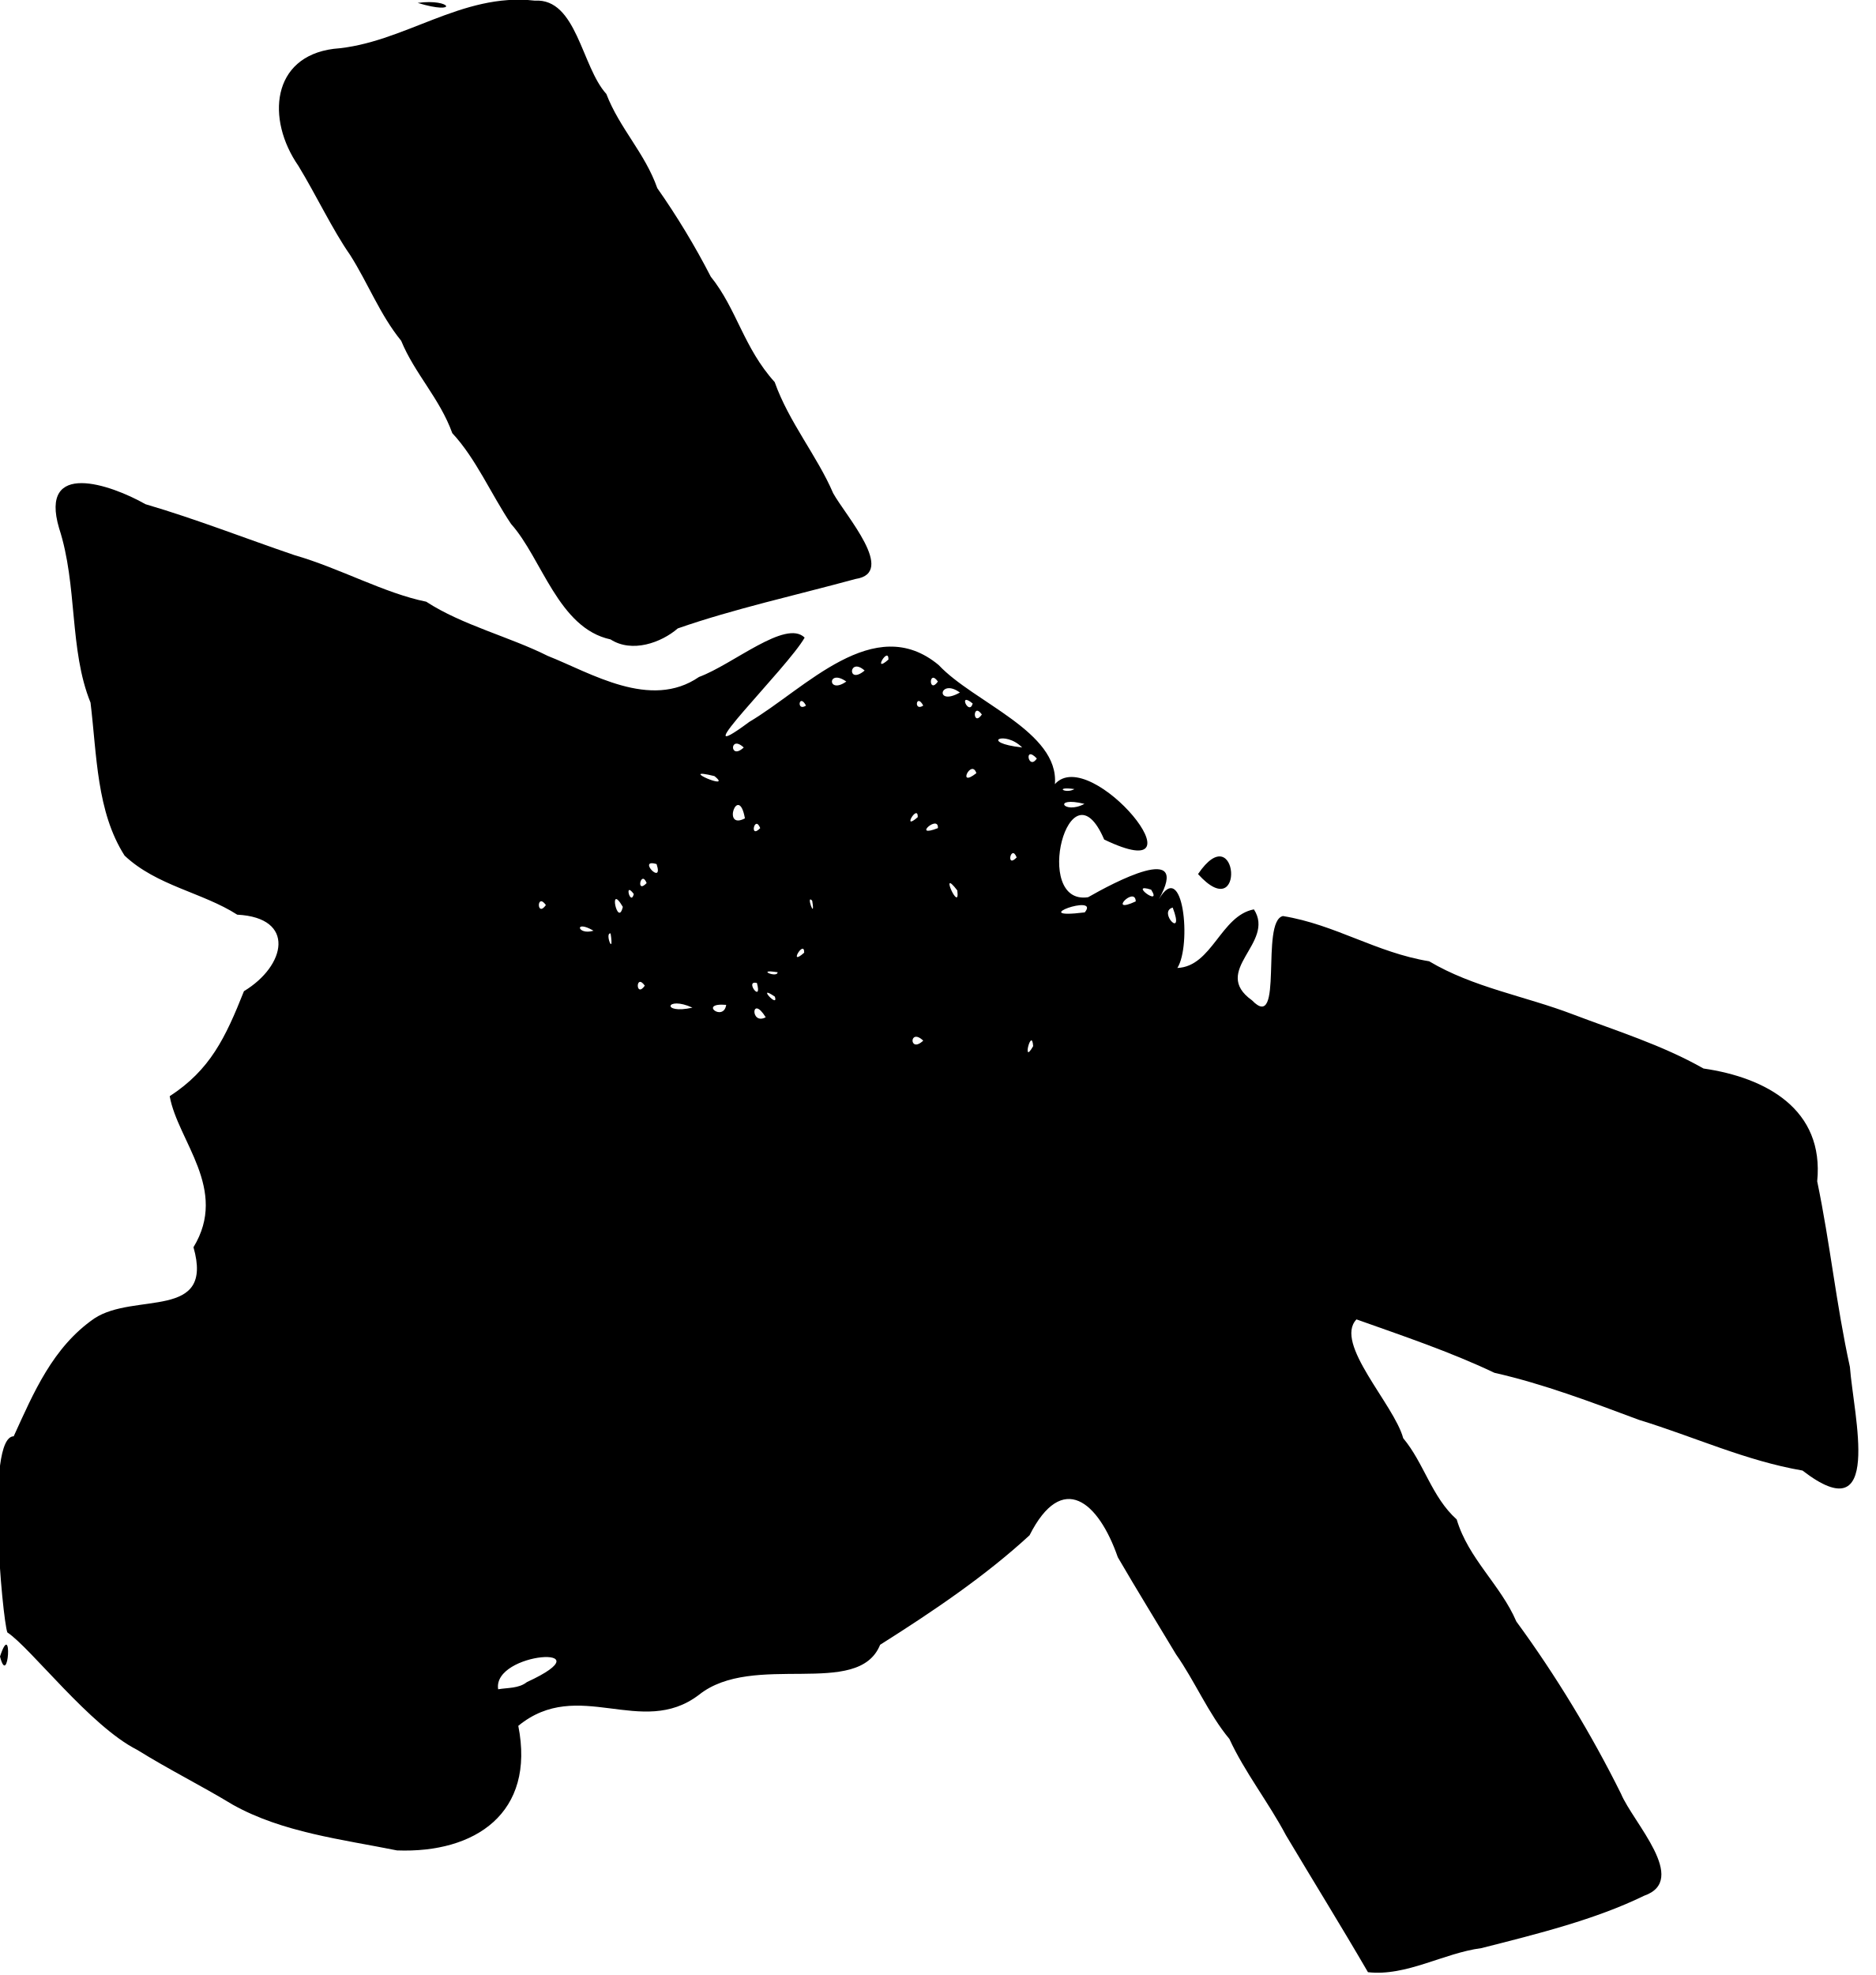
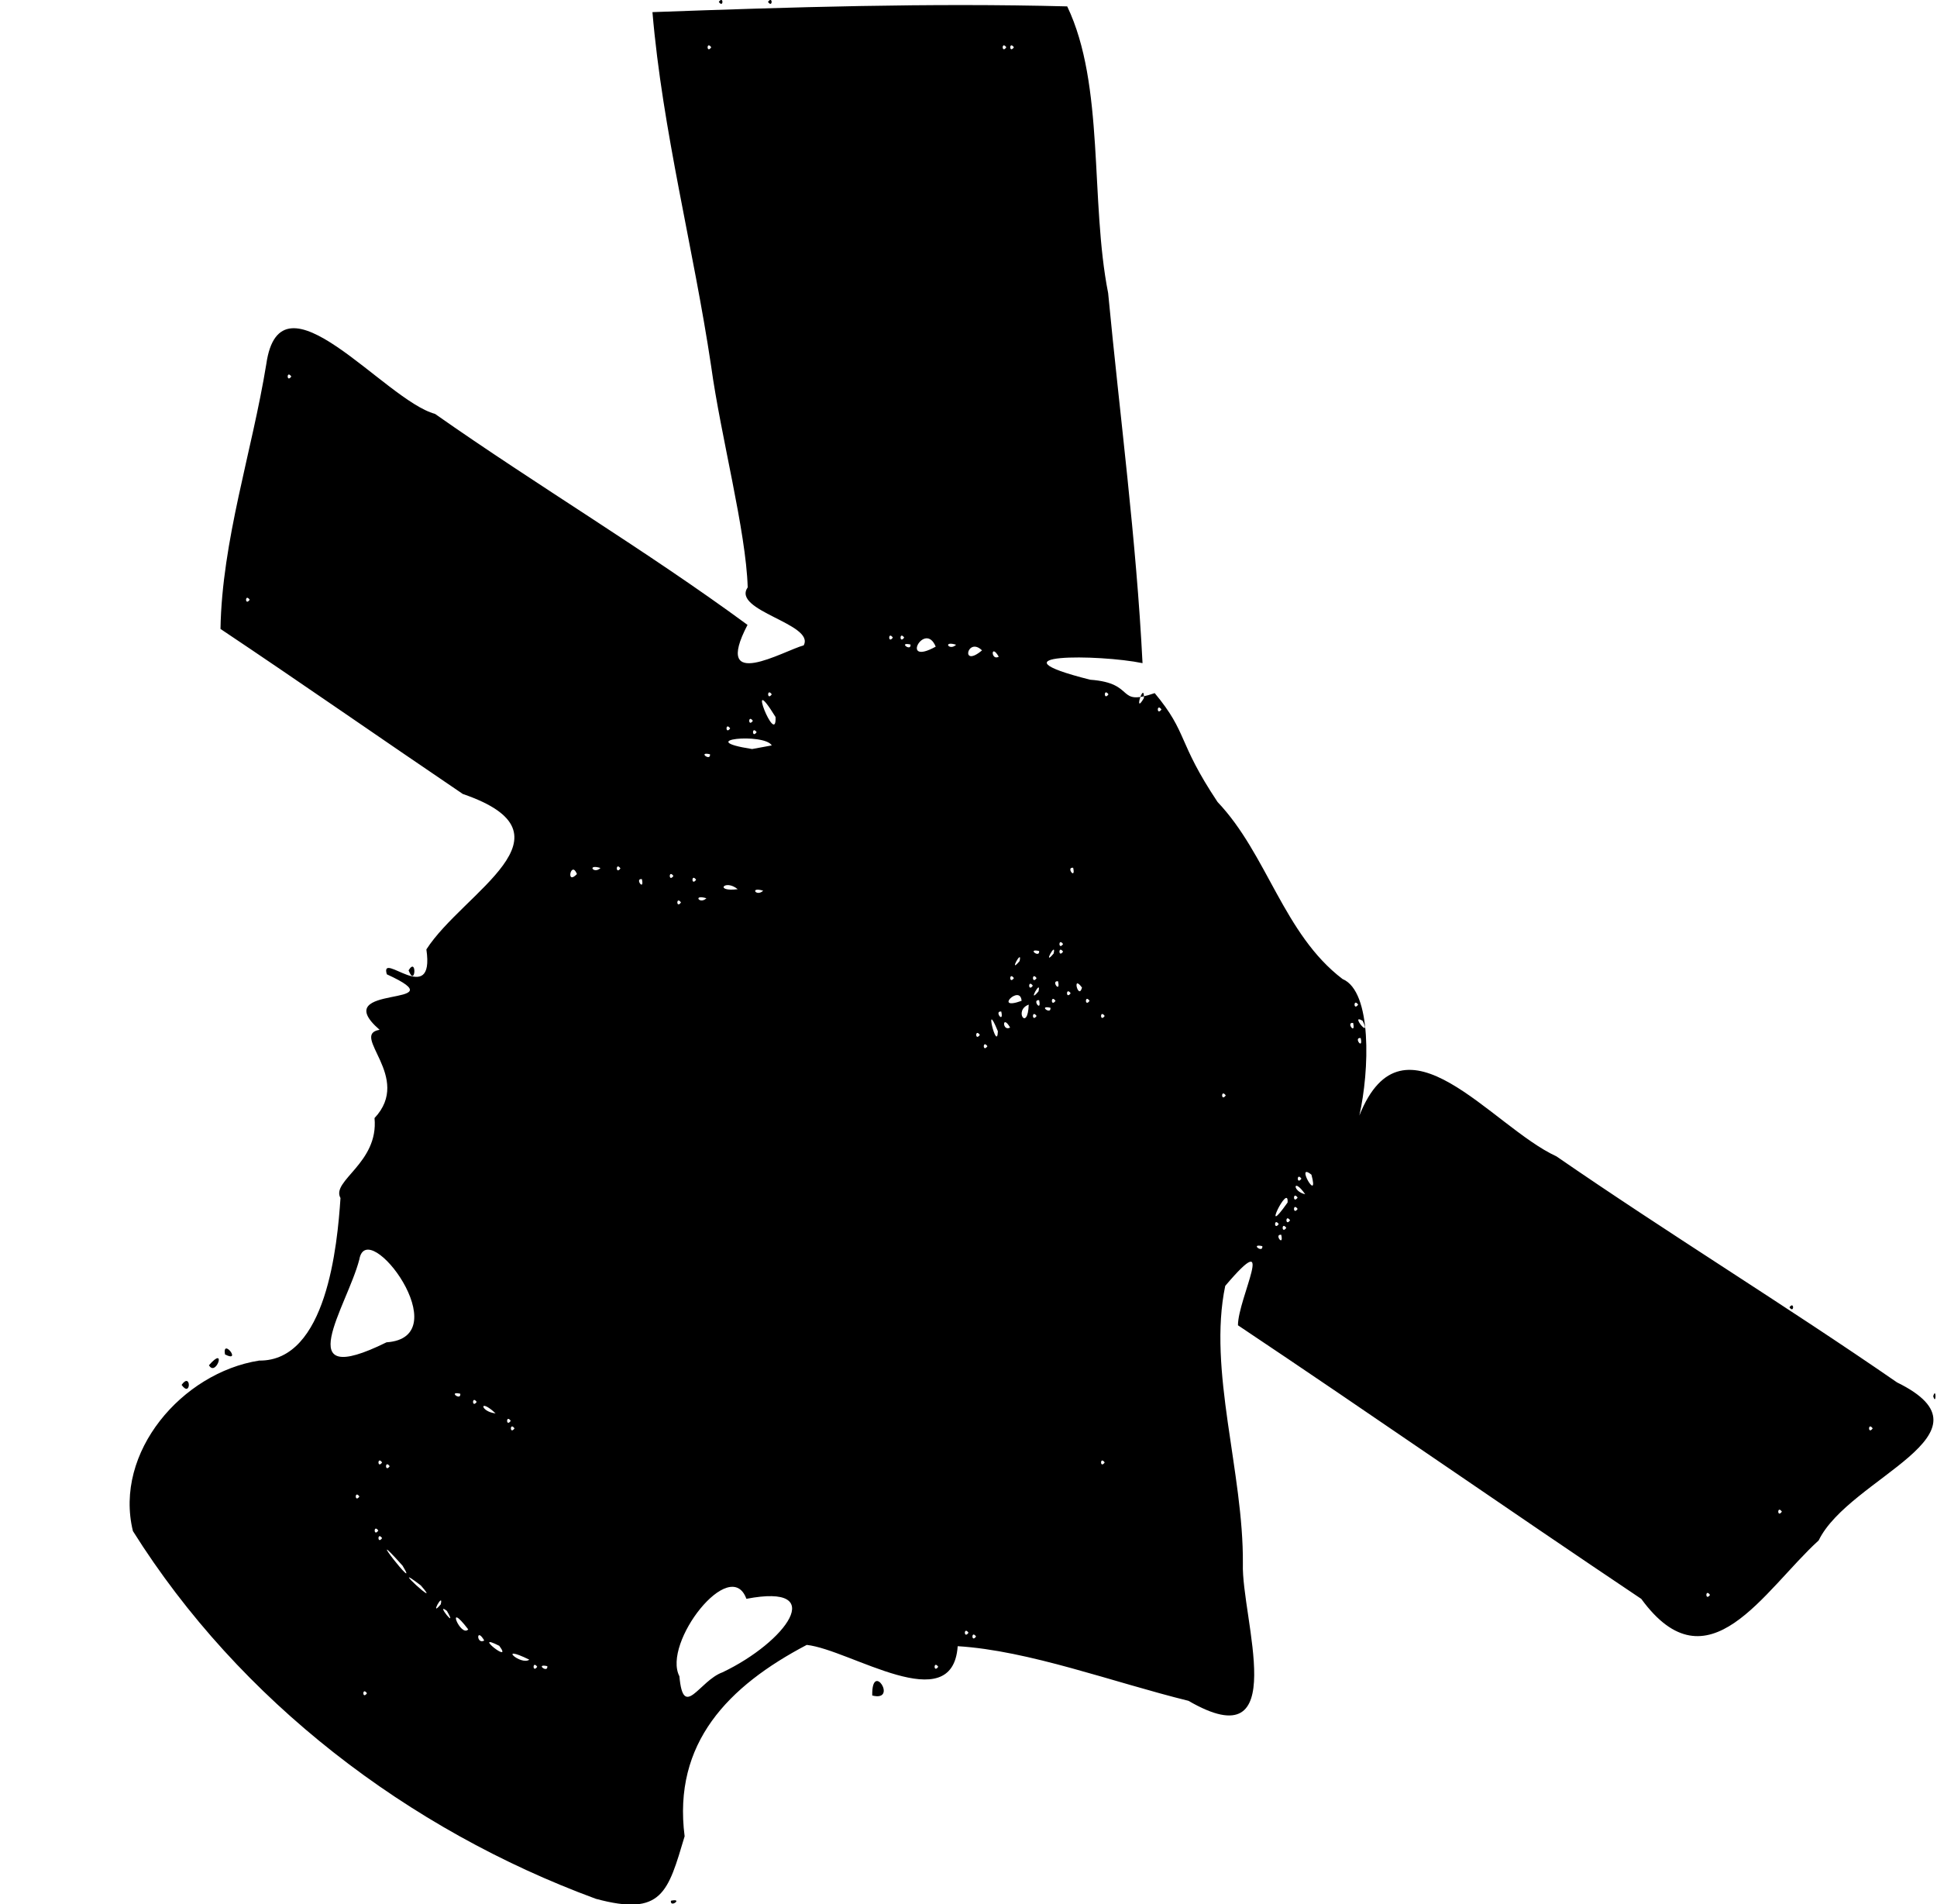
- <svg xmlns="http://www.w3.org/2000/svg" version="1.1" id="svg1" width="682.667" height="718.667" viewBox="0 0 682.667 718.667">
+ <svg xmlns="http://www.w3.org/2000/svg" version="1.1" id="svg1" width="655.36" height="643.84" viewBox="0 0 655.36 643.84">
  <defs id="defs1" />
  <g id="g1">
-     <path style="fill:currentColor" d="m 497.846,717.646 c -10.209,-17.538 -19.895,-33.118 -29.846,-49.831 -6.35,-11.985 -15.101,-23.091 -20.583,-35.038 -7.528,-9.012 -12.653,-21.183 -19.417,-30.778 -7.623,-12.719 -13.945,-22.895 -21.189,-35.333 -7.045,-20.262 -20.214,-31.581 -32.129,-8 -16.138,14.862 -35.163,27.702 -54.376,39.836 -7.991,19.734 -46.198,2.38 -65.977,18.243 -20.936,15.893 -43.848,-6.653 -65.706,11.258 6.281,31.752 -15.685,46.418 -44.146,45.329 -19.996,-4.028 -41.71,-6.53 -59.749,-16.625 C 72.628,649.394 61.908,644.166 49.933,636.746 32.755,628.094 11.285,599.714 2.667,594 0.881,589.082 -5.315,522.798 4.989,522.64 12.205,506.848 19.165,490.235 34.333,479.755 c 14.674,-9.678 43.722,0.869 36.078,-25.913 12.845,-21.079 -5.708,-38.621 -8.654,-54.954 14.669,-9.547 20.224,-21.088 27.028,-38.222 15.269,-9.201 19.028,-26.745 -2.452,-27.833 -12.577,-8.077 -29.317,-10.484 -41,-21.5 -10.221,-16.033 -10.066,-36.543 -12.389,-55.667 -7.844,-19.321 -4.635,-42.598 -11.44,-63.465 -7.306,-24.824 18.66,-15.989 31.429,-8.737 18.627,5.47 36.434,12.489 54.216,18.535 16.609,4.783 32.683,13.851 47.965,16.95 13.063,8.522 30.501,12.817 44.219,19.717 15.694,6.193 37.378,19.826 55.058,7.667 12.408,-4.564 31.563,-21.117 38.445,-14.32 -6.152,10.934 -46.01,49.842 -20.122,30.653 20.297,-11.975 45.377,-40.227 68.903,-20.667 12.746,13.609 43.885,24.277 42.294,43.333 13.053,-14.743 56.757,38.799 17.933,20.158 -12.688,-29.61 -26.44,24.119 -5.843,20.99 8.897,-5.087 37.702,-20.585 25.715,0.791 8.936,-15.296 12.003,16.726 6.762,24.954 12.659,-0.523 15.782,-19.053 27.856,-21.319 7.951,12.234 -15.899,22.246 -0.698,33.093 11.762,12.208 2.922,-28.816 11.268,-30.667 19.087,3.107 33.911,13.304 53.201,16.457 16.035,9.543 34.797,12.633 52.229,19.282 15.97,6.081 32.408,11.118 47.625,19.74 22.778,3.302 43.973,14.865 41.375,41.044 4.768,22.958 6.841,44.373 11.901,67.548 1.353,17.829 12.239,60.462 -17.245,37.704 -20.736,-3.573 -39.165,-12.212 -59.512,-18.443 -17.264,-6.44 -34.654,-13.055 -52.611,-17.128 -16.214,-7.706 -33.525,-13.493 -50.198,-19.433 -8.351,8.679 13.68,30.918 17,43.228 7.635,9.167 10.355,21.401 19.469,29.563 4.216,14.251 15.991,23.823 21.706,37.141 14.429,19.668 27.49,41.329 38.079,62.656 4.413,10.556 24.869,31.434 8.389,37.147 -17.635,8.607 -38.521,13.817 -59.198,19.049 -13.766,1.8 -27.3,10.341 -41.265,8.757 z M 191.749,612.086 c 30.059,-13.821 -12.614,-11.105 -10.455,2.611 3.498,-0.606 7.518,-0.263 10.455,-2.611 z m 184.251,-231.419 c -0.531,-7.312 -4.255,7.509 0,0 z m -40,-2 c -5.204,-4.871 -5.204,4.871 0,0 z m -57.333,-8.503 c -5.305,-8.559 -5.667,3.03 0,0 z m -14.381,-4.512 c -10.348,-0.877 -0.962,6.383 0,0 z m -12.286,1.016 c -9.73,-4.468 -11.497,2.58 0,0 z m 30,-4 c -7.062,-4.871 1.495,4.595 0,0 z m -6.528,-4.972 c -4.744,-1.195 2.077,7.783 0,0 z m -40.806,0.972 c -3.407,-4.783 -3.407,4.783 0,0 z m 48.333,-4.883 c -8.297,-1.323 -0.103,2.307 0,0 z m 9.667,-7.117 c 0.112,-5.108 -6.098,5.381 0,0 z m -70.45,-7 c -2.313,-0.431 1.4,8.909 0,0 z m -6.216,-1 c -7.25,-4.24 -5.908,1.801 0,0 z m 210.78,-8.42 c -5.589,1.576 4.608,12.027 0,0 z m -32.004,1.754 c 5.831,-7.131 -21.966,2.73 0,0 z m -168.109,-2 c -5.418,-9.293 -1.865,7.843 0,0 z m -28,-0.667 c -3.407,-4.783 -3.407,4.783 0,0 z m 96.911,-1.583 c -2.468,-2.716 1.338,7.804 0,0 z m 117.756,0.25 c -0.17,-5.848 -10.626,4.926 0,0 z m -182.667,-2.667 c -3.661,-4.977 -1.209,4.599 0,0 z m 117.72,-1.333 c -6.947,-9.068 1.158,8.871 0,0 z m 70.547,-0.267 c -8.662,-2.789 4.291,6.696 0,0 z m -183.6,-2.4 c -2.022,-5.078 -4.071,4.222 0,0 z m 3.622,-6.911 c -7.347,-2.198 2.676,8.214 0,0 z m 131.044,-2.422 c -2.022,-5.078 -4.071,4.222 0,0 z m -93.333,-10.667 c -2.022,-5.078 -4.071,4.222 0,0 z m 64.667,0 c 0.338,-5.184 -9.703,3.808 0,0 z m -70.234,-3.544 c -2.303,-12.937 -8.618,4.516 0,0 z m 62.9,-0.456 c 0.112,-5.108 -6.098,5.381 0,0 z m 60.667,-4.822 c -11.855,-2.894 -7.604,4.053 0,0 z m -3.641,-5.386 c -7.687,-1.023 -3.261,1.904 0,0 z m -131.031,-4.722 c -14.486,-3.571 7.336,5.856 0,0 z m 95.338,-1.071 c -1.806,-5.398 -7.209,5.672 0,0 z m 22,-5.333 c -4.86,-5.131 -3.068,4.625 0,0 z m -106.667,-4 c -5.204,-4.871 -5.204,4.871 0,0 z m 101.333,0 c -6.333,-6.431 -15.938,-1.811 0,0 z m -14.667,-12 c -3.407,-4.783 -3.407,4.783 0,0 z m -64,-3.255 c -2.548,-4.746 -3.587,2.374 0,0 z m 42.667,0 c -2.548,-4.746 -3.587,2.374 0,0 z m 18,-0.745 c -5.571,-4.613 -1.336,4.694 0,0 z m -4.667,-4 c -7.414,-5.416 -9.241,5.197 0,0 z m -41.333,-4 c -6.99,-4.913 -6.99,4.913 0,0 z m 33.333,0 c -3.407,-4.783 -3.407,4.783 0,0 z m -26.667,-4 c -5.769,-5.137 -6.507,5.435 0,0 z m 8.667,-4 c 0.112,-5.108 -6.098,5.38 0,0 z M 0,602.778 c 4.668,-14.155 3.105,12.035 0,0 z M 436,318.06 c 14.55,-21.458 17.525,19.375 0,0 z M 222.185,232.667 c -18.98,-4.075 -24.956,-29.453 -36.184,-42 C 178.786,179.948 173.17,166.78 164.602,157.62 160.033,144.948 150.94,136.012 146,124 138.221,114.434 134.034,103.193 127.397,92.746 121.14,83.825 114.9,70.685 108.599,60.363 96.813,43.346 98.83,20.667 121.421,17.769 c 25.522,-1.904 46.431,-20.594 73.214,-17.534 15.243,-0.937 16.988,24.026 26.032,33.95 4.805,12.51 14.055,21.506 18.542,34.284 7.133,10.153 13.799,21.177 19.458,32.198 9.463,11.733 11.932,25.83 23.264,38.367 5.138,14.527 15.548,27.017 21.283,40.438 4.565,8.236 23.133,28.939 8.196,31.195 -21.691,5.908 -44.556,10.947 -64.742,18 -6,5.192 -16.647,9.041 -24.482,4 z M 152,1.054 c 12.367,-1.678 15.181,4.608 0,0 z" id="path1" />
+     <path style="fill:currentColor" d="M 201.6,642.334 C 138.129,618.969 81.072,575.44 44.97,517.929 c -6.525,-26.689 16.694,-53.584 42.71,-57.671 22.828,0.289 26.457,-39.067 27.52,-54.981 -3.282,-5.864 12.979,-11.813 11.515,-27.051 13.028,-13.868 -8.501,-28.169 1.719,-29.865 -18.493,-16.03 27.848,-7.134 2.444,-18.77 -2.53,-8.312 16.332,11.618 13.382,-8.425 12.485,-19.433 52.469,-38.821 12.327,-52.578 -27.696,-18.745 -54.686,-37.594 -81.988,-55.832 0.505,-29.846 10.652,-59.836 15.496,-89.576 4.779,-33.423 40.003,12.212 57.088,16.827 34.823,24.451 71.453,46.19 105.731,71.38 -12.047,23.086 12.33,8.69 19.006,6.928 3.916,-7.28 -24.445,-11.698 -18.944,-19.628 -0.572,-19.172 -9.1,-51.004 -12.375,-74.849 C 234.626,83.857 224.16,44.336 220.749,4.102 c 46.719,-1.689 93.631,-3.161 140.33,-1.94 12.757,26.645 7.687,65.782 13.848,96.993 3.973,41.704 9.543,83.335 11.633,125.176 -14.667,-3.041 -53.397,-3.351 -17.706,5.606 15.834,1.147 8.425,9.143 21.828,4.534 11.384,13.687 7.481,16.13 21.274,36.841 16.794,17.651 22.295,44.672 42.282,59.875 10.021,4.176 9.114,31.015 5.684,46.175 14.98,-37.488 44.765,3.77 66.669,13.806 37.974,26.187 77.301,50.266 115.241,76.47 35.567,17.437 -16.167,32.154 -26.503,53.45 -18.606,16.97 -37.407,50.763 -60.021,19.787 -45.493,-30.484 -91.61,-62.595 -136.459,-92.554 -0.01,-9.079 13.63,-34.459 -4.306,-13.332 -5.956,28.539 6.222,63.059 5.968,93.98 -0.581,18.375 16.94,66.879 -18.409,46.387 -25.617,-6.314 -53.953,-17.003 -78.076,-18.479 -1.722,24.774 -36.341,1.17 -51.077,-0.437 -26.492,13.918 -45.371,33.126 -41.314,64.745 -5.662,18.913 -7.581,27.202 -30.036,21.148 z m 42.88,-76.634 c 21.447,-10.242 36.108,-30.233 8.053,-24.85 -5.408,-14.832 -28.547,14.915 -22.667,26.2 1.332,14.98 6.675,1.521 14.614,-1.351 z M 124.16,572.8 c -1.635,-2.296 -1.635,2.296 0,0 z m 57.6,-8.96 c -1.635,-2.296 -1.635,2.296 0,0 z m 3.413,-0.213 c -4.345,-0.964 0.308,2.58 0,0 z m 132.267,0.213 c -1.635,-2.296 -1.635,2.296 0,0 z m -138.347,-2.401 c -11.227,-5.498 -2.937,2.089 0,0 z m -10.17,-4.689 c -9.7,-4.947 4.97,6.712 0,0 z M 163.84,554.956 c -2.76,-4.751 -2.685,1.518 0,0 z m 166.4,-1.356 c -1.635,-2.296 -1.635,2.296 0,0 z m -171.82,-2.407 c -7.963,-10.425 -2.54,2.897 0,0 z m 169.26,1.127 c -1.635,-2.296 -1.635,2.296 0,0 z m -176.481,-7.381 c -4.254,-3.313 4.048,6.982 0,0 z M 149.12,542.72 c 1.1,-4.624 -4.017,4.782 0,0 z m 429.44,-3.2 c -1.635,-2.296 -1.635,2.296 0,0 z m -436.185,-3.2 c -12.173,-9.332 8.027,9.153 0,0 z m -6.176,-6.68 c -14.717,-16.451 6.563,10.761 0,0 z M 129.28,520.32 c -1.635,-2.296 -1.635,2.296 0,0 z m -1.28,-2.56 c -1.635,-2.296 -1.635,2.296 0,0 z m 474.88,-6.4 c -1.635,-2.296 -1.635,2.296 0,0 z M 121.6,506.24 c -1.635,-2.296 -1.635,2.296 0,0 z m 10.24,-10.24 c -1.635,-2.296 -1.635,2.296 0,0 z m -2.56,-1.28 c -1.635,-2.296 -1.635,2.296 0,0 z m 244.48,0 c -1.635,-2.296 -1.635,2.296 0,0 z M 174.08,483.2 c -1.635,-2.296 -1.635,2.296 0,0 z m 459.52,0 c -1.635,-2.296 -1.635,2.296 0,0 z M 172.8,480.64 c -1.635,-2.296 -1.635,2.296 0,0 z m -5.12,-2.515 c -5.776,-5.428 -5.28,-0.568 0,0 z m -6.4,-3.885 c -1.635,-2.296 -1.635,2.296 0,0 z m -5.547,-2.773 c -4.345,-0.964 0.308,2.58 0,0 z m -24.962,-17.387 c 24.602,-1.682 -6.59,-43.176 -9.199,-28.024 -4.093,15.862 -24.196,44.496 9.199,28.024 z m 296.322,-32.533 c -4.345,-0.964 0.308,2.58 0,0 z m 6.4,-3.84 c -2.58,-0.308 0.964,4.345 0,0 z m 1.707,-2.347 c -1.635,-2.296 -1.635,2.296 0,0 z m -2.56,-1.28 c -1.635,-2.296 -1.635,2.296 0,0 z m 3.84,-1.28 c -1.635,-2.296 -1.635,2.296 0,0 z m -0.842,-6.017 c 0.493,-7.133 -9.43,13.415 0,0 z m 3.402,2.177 c -1.635,-2.296 -1.635,2.296 0,0 z m 0,-3.84 c -1.635,-2.296 -1.635,2.296 0,0 z m 2.56,-1.123 c -4.144,-5.929 -4.508,-1.002 0,0 z m 2.113,-6.618 c -5.771,-4.625 2.754,10.249 0,0 z m -3.393,1.341 c -1.635,-2.296 -1.635,2.296 0,0 z m -25.6,-28.16 c -1.635,-2.296 -1.635,2.296 0,0 z m -80.64,-16.64 c -1.635,-2.296 -1.635,2.296 0,0 z m 126.293,-2.773 c -2.58,-0.308 0.964,4.345 0,0 z m -122.752,-2.283 c -4.906,-11.984 -0.262,7.454 0,0 z m -6.101,1.217 c -1.635,-2.296 -1.635,2.296 0,0 z m 10.24,-2.484 c -2.76,-4.751 -2.685,1.517 0,0 z m 116.053,-1.569 c -2.58,-0.308 0.964,4.345 0,0 z m 3.221,-0.704 c -4.547,-2.736 3.162,6.659 0,0 z m -112.984,-5.483 c -5.242,1.974 -0.269,9.289 0,0 z m -9.277,2.347 c -2.58,-0.308 0.964,4.345 0,0 z m 11.947,1.493 c -1.635,-2.296 -1.635,2.296 0,0 z m 23.04,0 c -1.635,-2.296 -1.635,2.296 0,0 z m -28.118,-5.12 c -0.392,-5.767 -9.743,3.531 0,0 z m 9.771,2.347 c -4.345,-0.964 0.308,2.58 0,0 z m -3.84,-2.56 c -2.58,-0.308 0.964,4.345 0,0 z m 107.947,1.493 c -1.635,-2.296 -1.635,2.296 0,0 z m -102.4,-1.28 c -1.635,-2.296 -1.635,2.296 0,0 z m 11.52,0 c -1.635,-2.296 -1.635,2.296 0,0 z m -17.28,-3.2 c 1.1,-4.624 -4.017,4.782 0,0 z m 10.88,0.64 c -1.635,-2.296 -1.635,2.296 0,0 z m 3.84,-1.92 c -3.515,-4.778 -1.16,4.415 0,0 z m -16.64,-0.64 c -1.635,-2.296 -1.635,2.296 0,0 z m 8.533,-1.493 c -2.58,-0.308 0.964,4.345 0,0 z m -14.933,-1.067 c -1.635,-2.296 -1.635,2.296 0,0 z m 7.68,0 c -1.635,-2.296 -1.635,2.296 0,0 z m -5.76,-5.76 c 1.1,-4.624 -4.017,4.782 0,0 z m 11.52,-2.56 c 1.1,-4.624 -4.017,4.782 0,0 z m -4.907,-0.853 c -4.345,-0.964 0.308,2.58 0,0 z m 8.107,0.213 c -1.635,-2.296 -1.635,2.296 0,0 z m 0,-2.56 c -1.635,-2.296 -1.635,2.296 0,0 z m -129.28,-14.08 c -1.635,-2.296 -1.635,2.296 0,0 z m 8.613,-1.413 c -4.712,-1.452 -2.352,2.229 0,0 z m 10.587,-3.067 c -4.335,-3.578 -8.137,1.003 0,0 z m 8.613,0.507 c -4.712,-1.452 -2.352,2.229 0,0 z m -41.04,-3.92 c -2.58,-0.308 0.964,4.345 0,0 z m 18.347,0.213 c -1.635,-2.296 -1.635,2.296 0,0 z m -40.32,-1.92 c -1.941,-4.875 -3.909,4.053 0,0 z m 32.64,0.64 c -1.635,-2.296 -1.635,2.296 0,0 z m 135.253,-2.773 c -2.58,-0.308 0.964,4.345 0,0 z m -159.92,0.08 c -4.712,-1.452 -2.352,2.229 0,0 z m 6.747,0.133 c -1.635,-2.296 -1.635,2.296 0,0 z m 30.293,-38.613 c -4.345,-0.964 0.308,2.58 0,0 z m 20.907,-2.987 c -2.519,-4.31 -27.036,-1.954 -6.658,1.224 l 6.658,-1.224 z m -5.12,-4.48 c -1.635,-2.296 -1.635,2.296 0,0 z m -8.96,-1.28 c -1.635,-2.296 -1.635,2.296 0,0 z m 15.36,-3.84 c -10.566,-17.174 0.435,10.712 0,0 z m -7.68,1.28 c -1.635,-2.296 -1.635,2.296 0,0 z m 138.24,-3.84 c -1.635,-2.296 -1.635,2.296 0,0 z m -5.937,-3.84 c 0.162,-6.252 -3.686,6.324 0,0 z m -125.903,-1.28 c -1.635,-2.296 -1.635,2.296 0,0 z m 113.92,0 c -1.635,-2.296 -1.635,2.296 0,0 z M 332.255,220.006 c -4.978,-4.805 -7.399,6.233 0,0 z m 5.665,2.15 c -2.76,-4.751 -2.685,1.518 0,0 z m -21.333,-3.407 c -3.66,-8.918 -12.326,6.803 0,0 z m -8.533,-0.722 c -4.345,-0.964 0.308,2.58 0,0 z m 15.44,0.08 c -4.712,-1.452 -2.352,2.229 0,0 z m -21.413,-2.427 c -1.635,-2.296 -1.635,2.296 0,0 z m 3.84,0 c -1.635,-2.296 -1.635,2.296 0,0 z m -221.44,-12.8 c -1.635,-2.296 -1.635,2.296 0,0 z m 14.08,-75.52 c -1.635,-2.296 -1.635,2.296 0,0 z M 240.64,16 c -1.635,-2.296 -1.635,2.296 0,0 z m 99.84,0 c -1.635,-2.296 -1.635,2.296 0,0 z m 2.56,0 c -1.635,-2.296 -1.635,2.296 0,0 z M 226.987,642.987 c 4.345,-0.964 -0.308,2.58 0,0 z m 68.125,-69.431 c -0.236,-12.079 8.889,2.271 0,0 z M 654.08,472.32 c 1.024,-3.471 1.024,3.471 0,0 z m -592.64,-3.84 c 3.27,-4.592 3.27,4.592 0,0 z m 9.253,-6.639 c 6.139,-7.048 2.392,4.13 0,0 z m 5.427,-3.665 c -0.977,-5.76 5.882,3.01 0,0 z M 605.44,442.24 c 1.635,-2.296 1.635,2.296 0,0 z M 138.24,328.244 c 2.912,-4.752 2.301,6.043 0,0 z M 243.2,0.64 c 1.635,-2.296 1.635,2.296 0,0 z m 16.64,0 c 1.635,-2.296 1.635,2.296 0,0 z" id="path1" />
  </g>
</svg>
